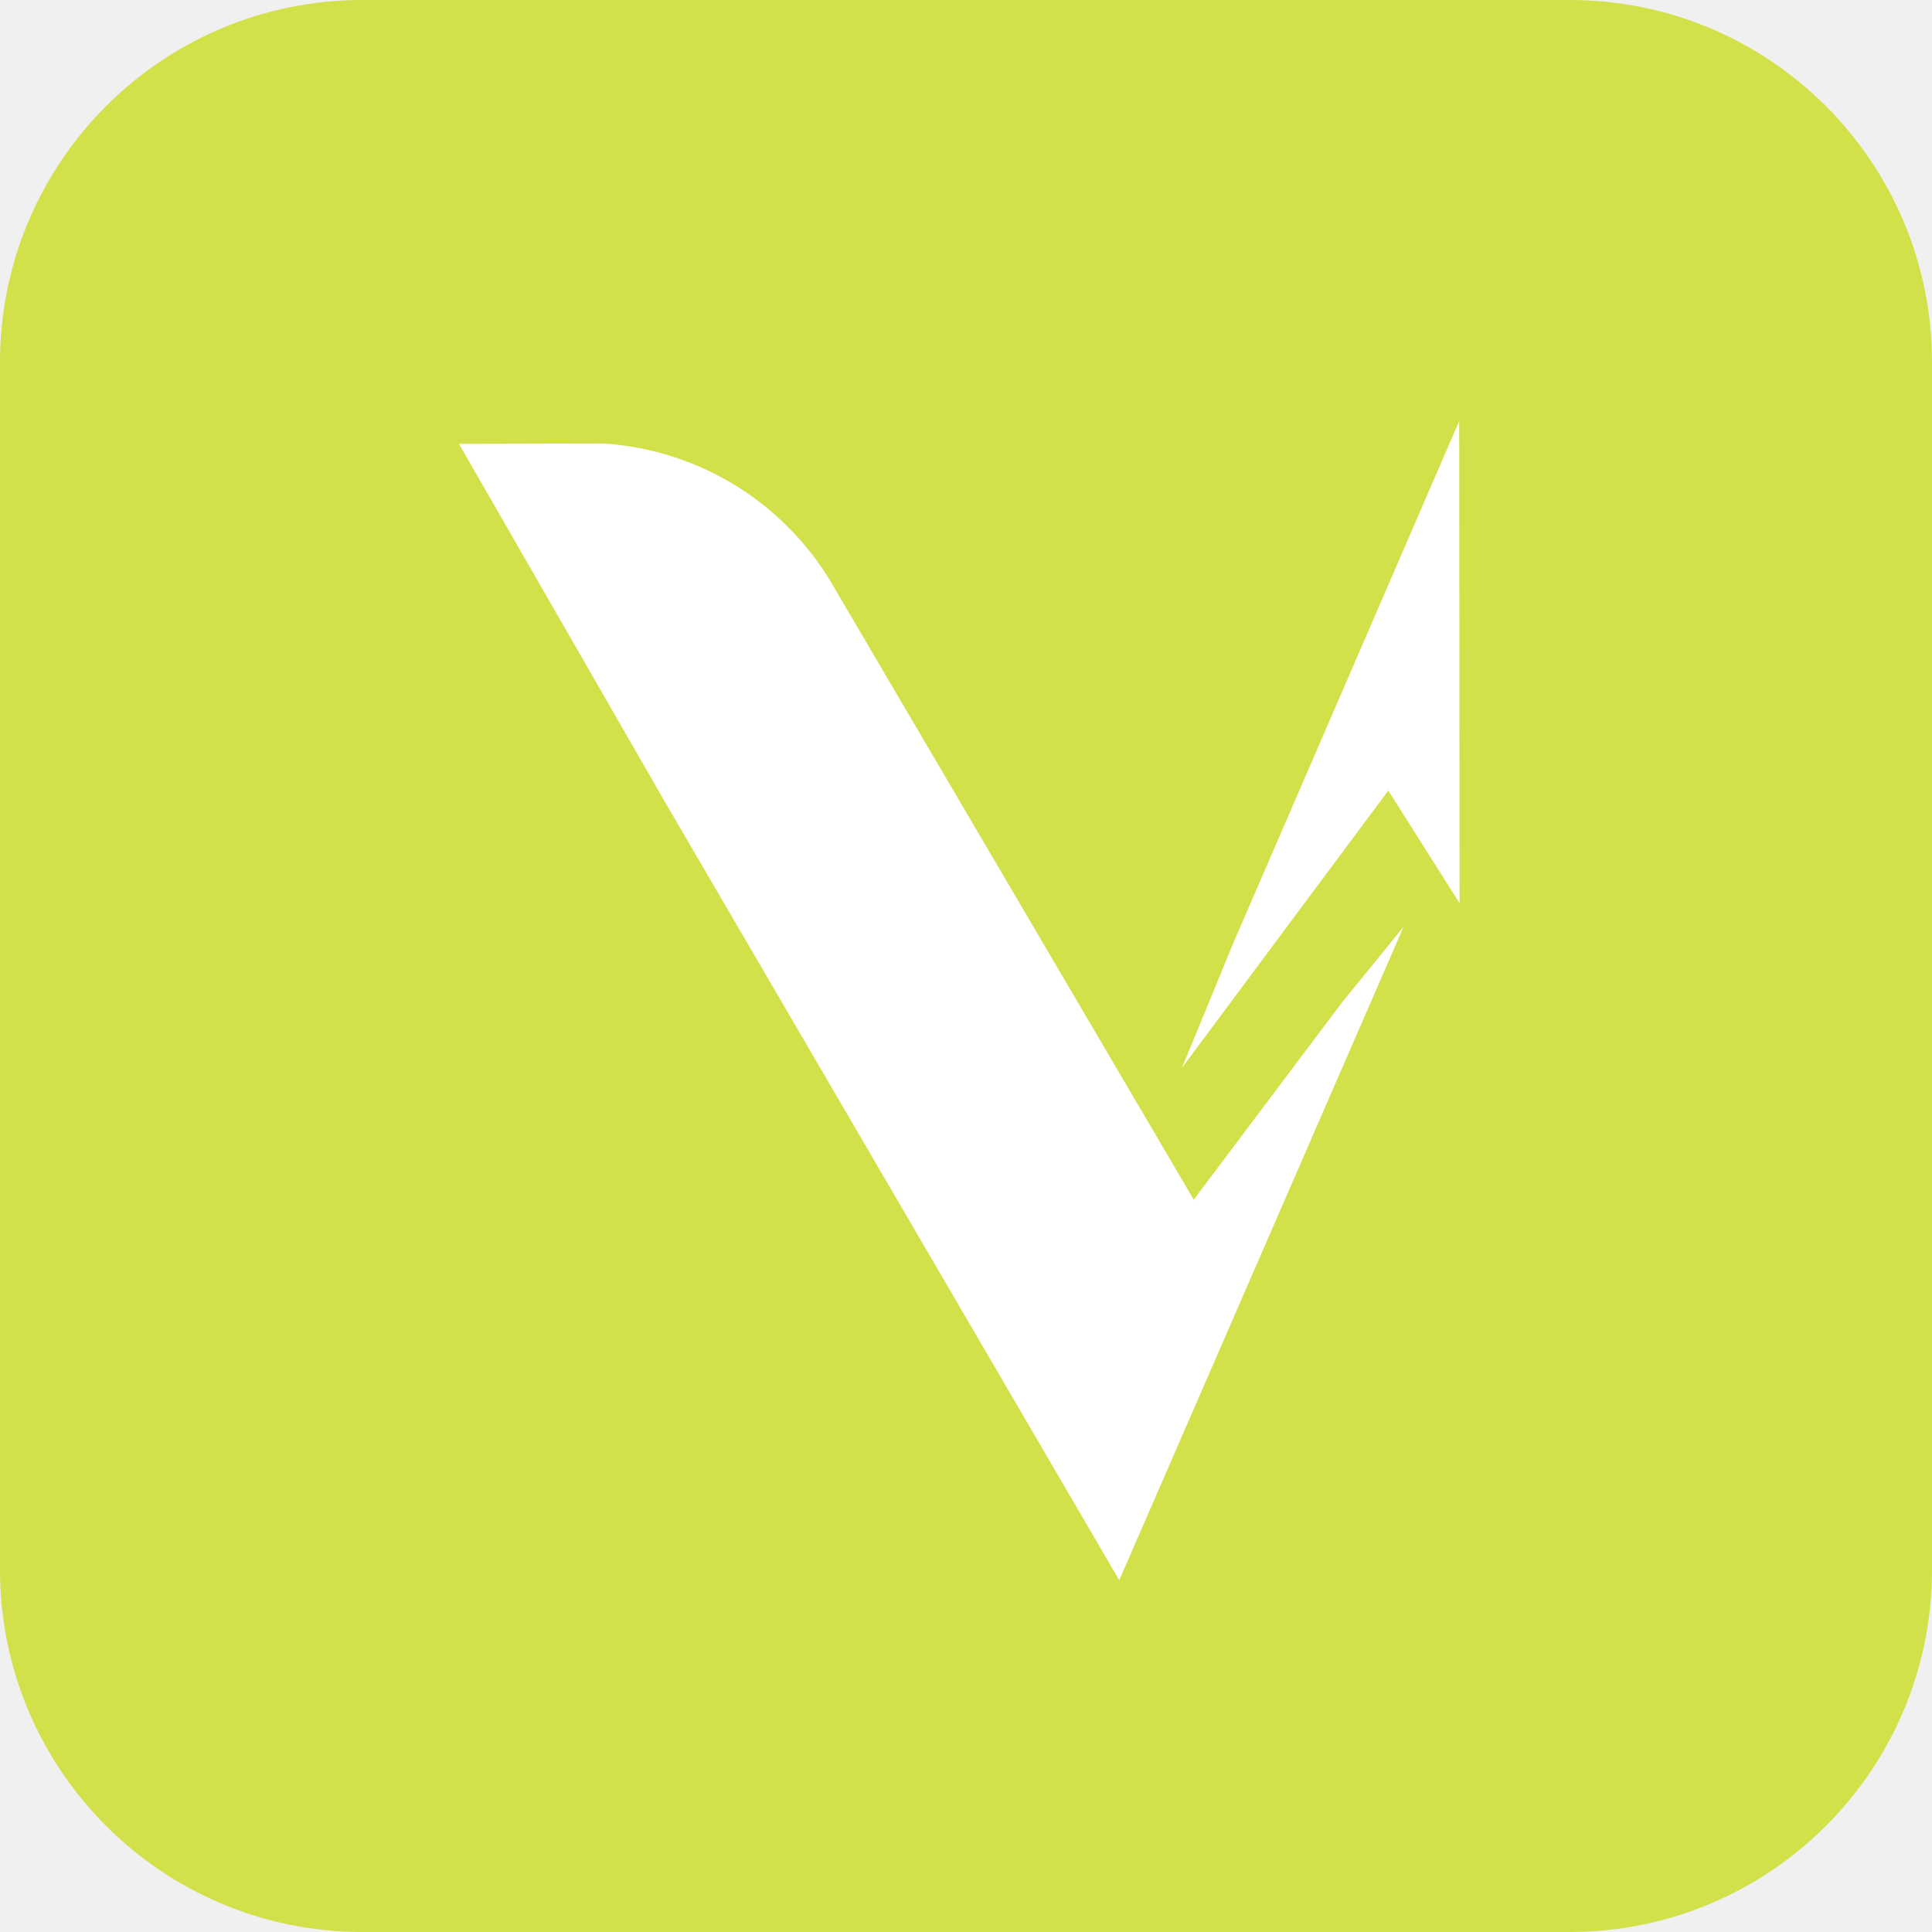
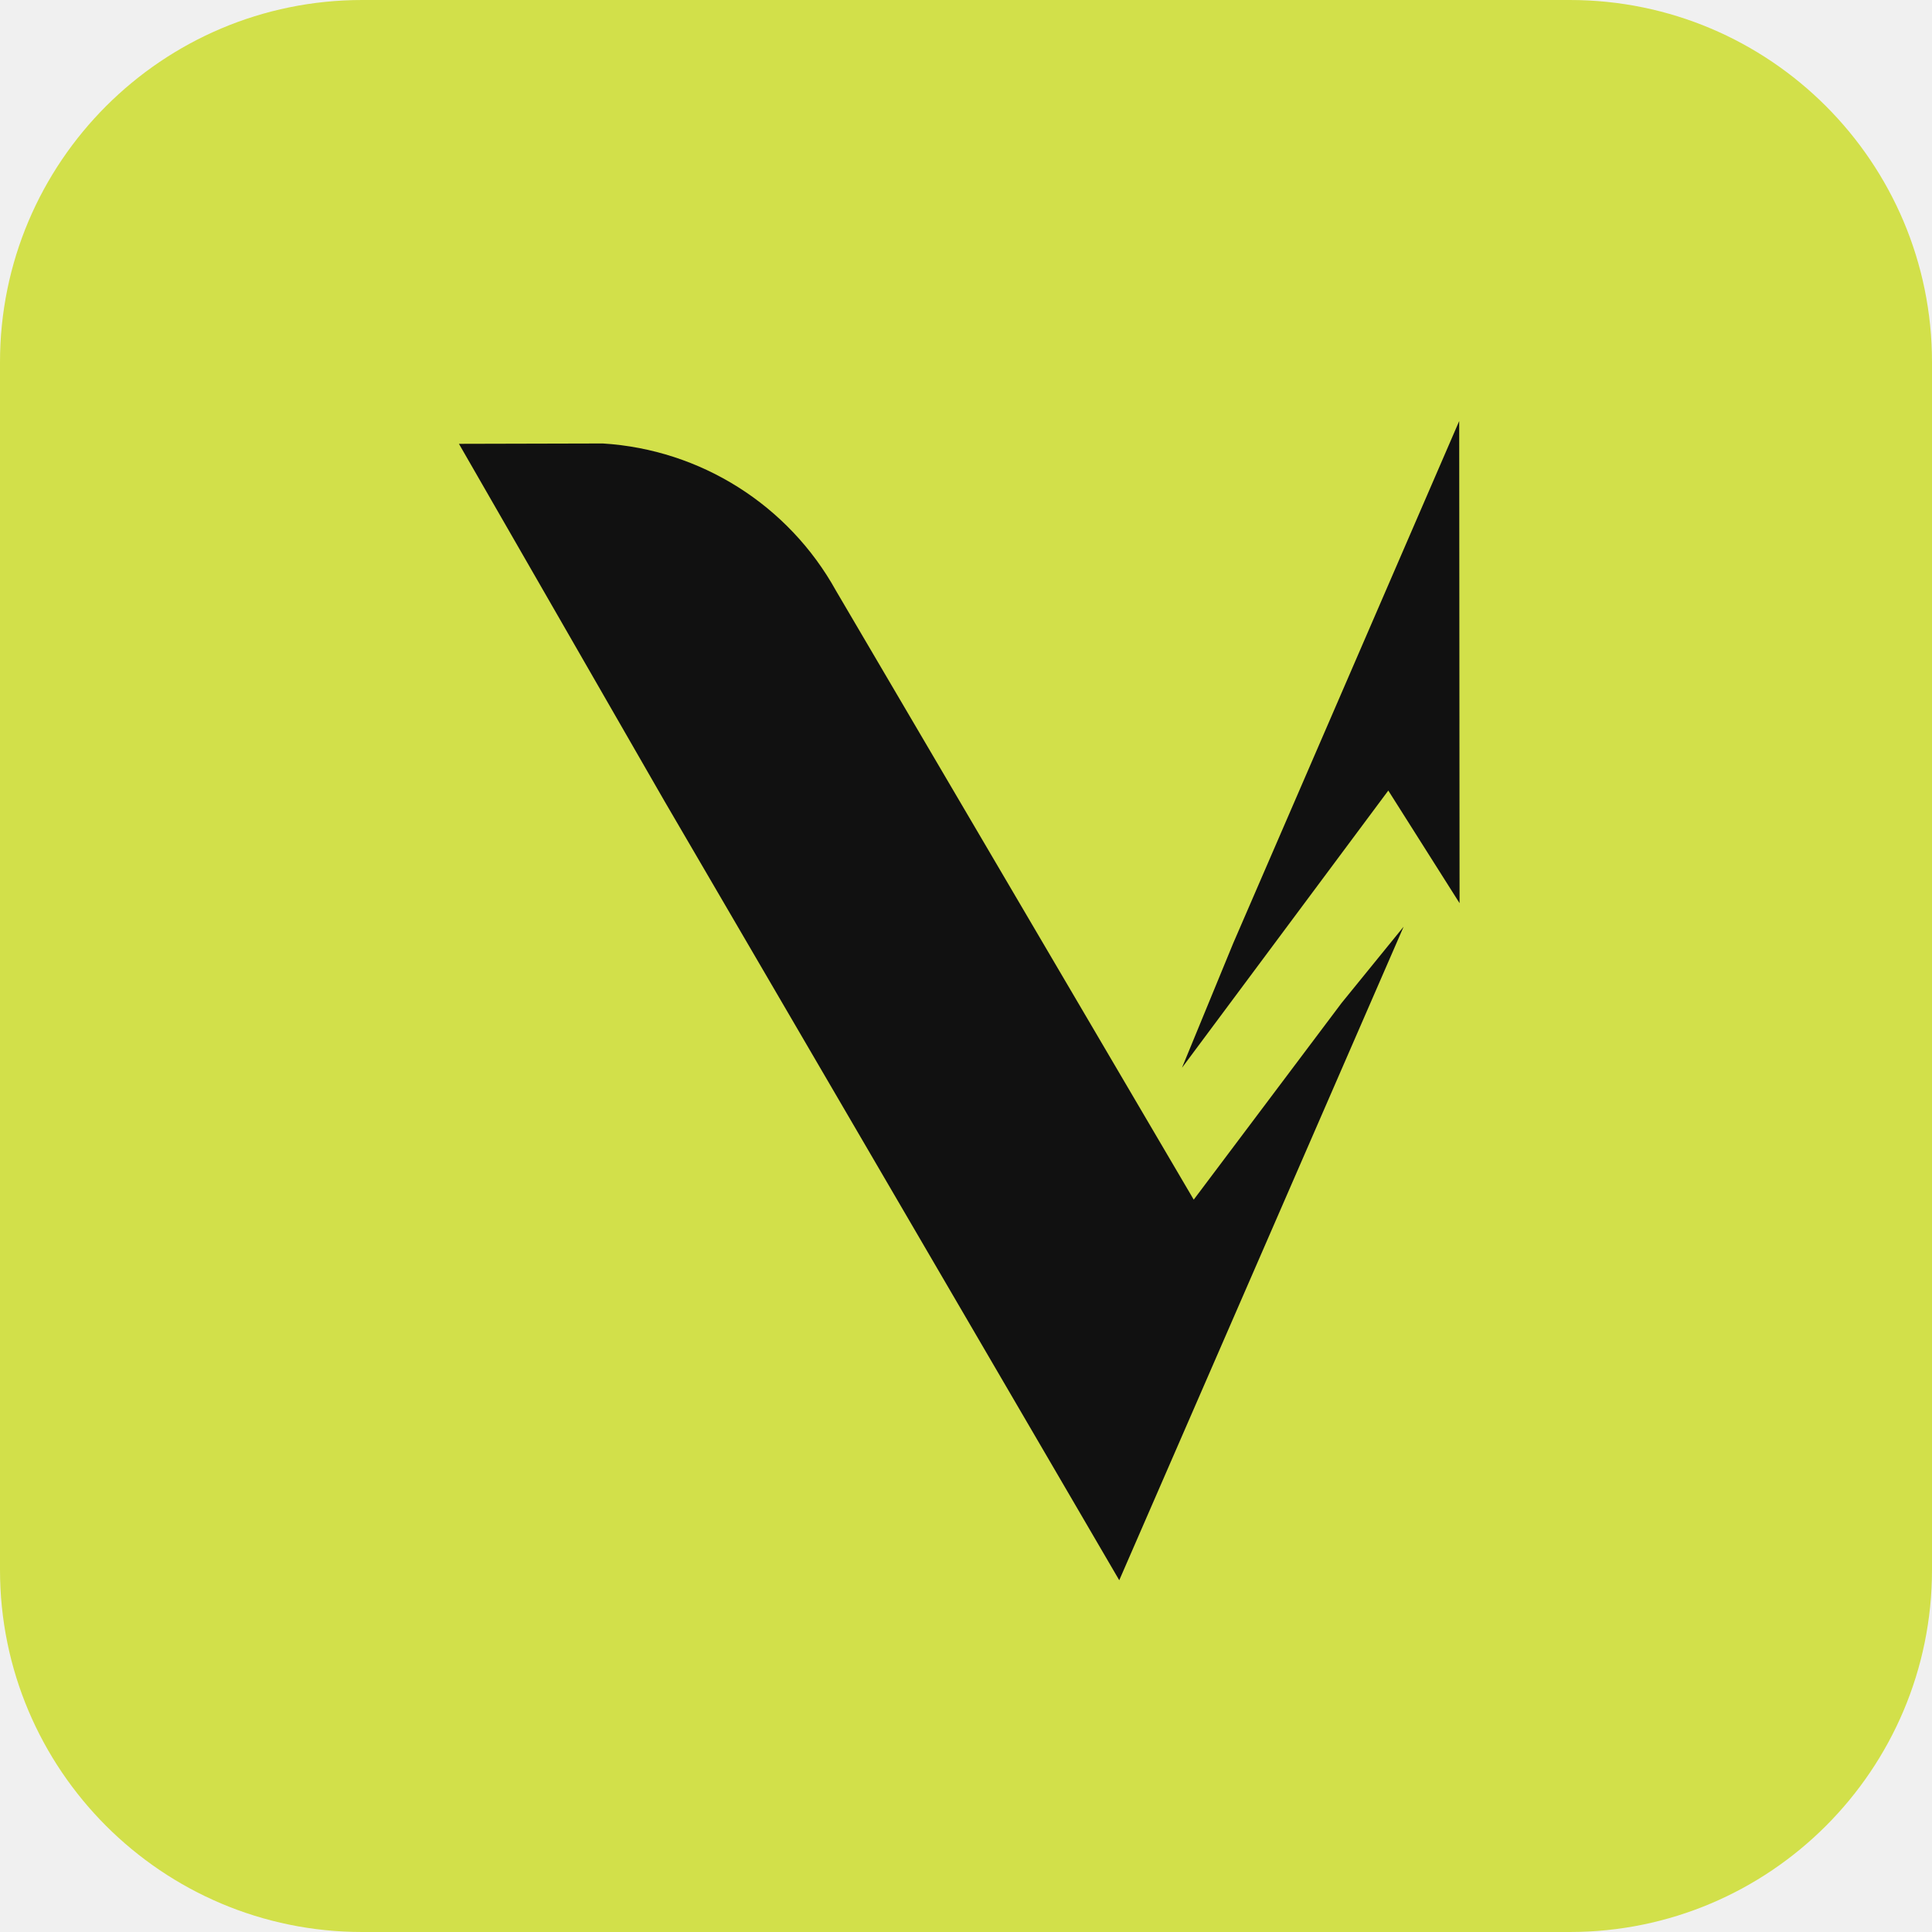
<svg xmlns="http://www.w3.org/2000/svg" width="64" height="64" viewBox="0 0 64 64">
  <rect width="64" height="64" rx="12" ry="12" fill="#D2E04A" />
-   <svg x="15.203" y="13.947" width="33.147" height="38.4" viewBox="0 0 702.00 813.25" fill="#FFFFFF">
+   <svg x="15.203" y="13.947" width="33.147" height="38.4" viewBox="0 0 702.00 813.25" fill="#111111">
    <path d="M 0.0 16.0 L 144.25 266.75 L 463.25 813.25 L 662.75 354.75 L 619.25 408.25 L 515.5 546.25 L 264.5 119.0 A 201.21 201.21 0 0 0 101.0 15.75 L 0.0 16.0 Z" />
    <path d="M 701.75 0.0 L 543.25 366.25 L 507.25 453.75 L 652.0 259.25 L 702.0 338.25 L 701.75 0.0 Z" />
  </svg>
</svg>
